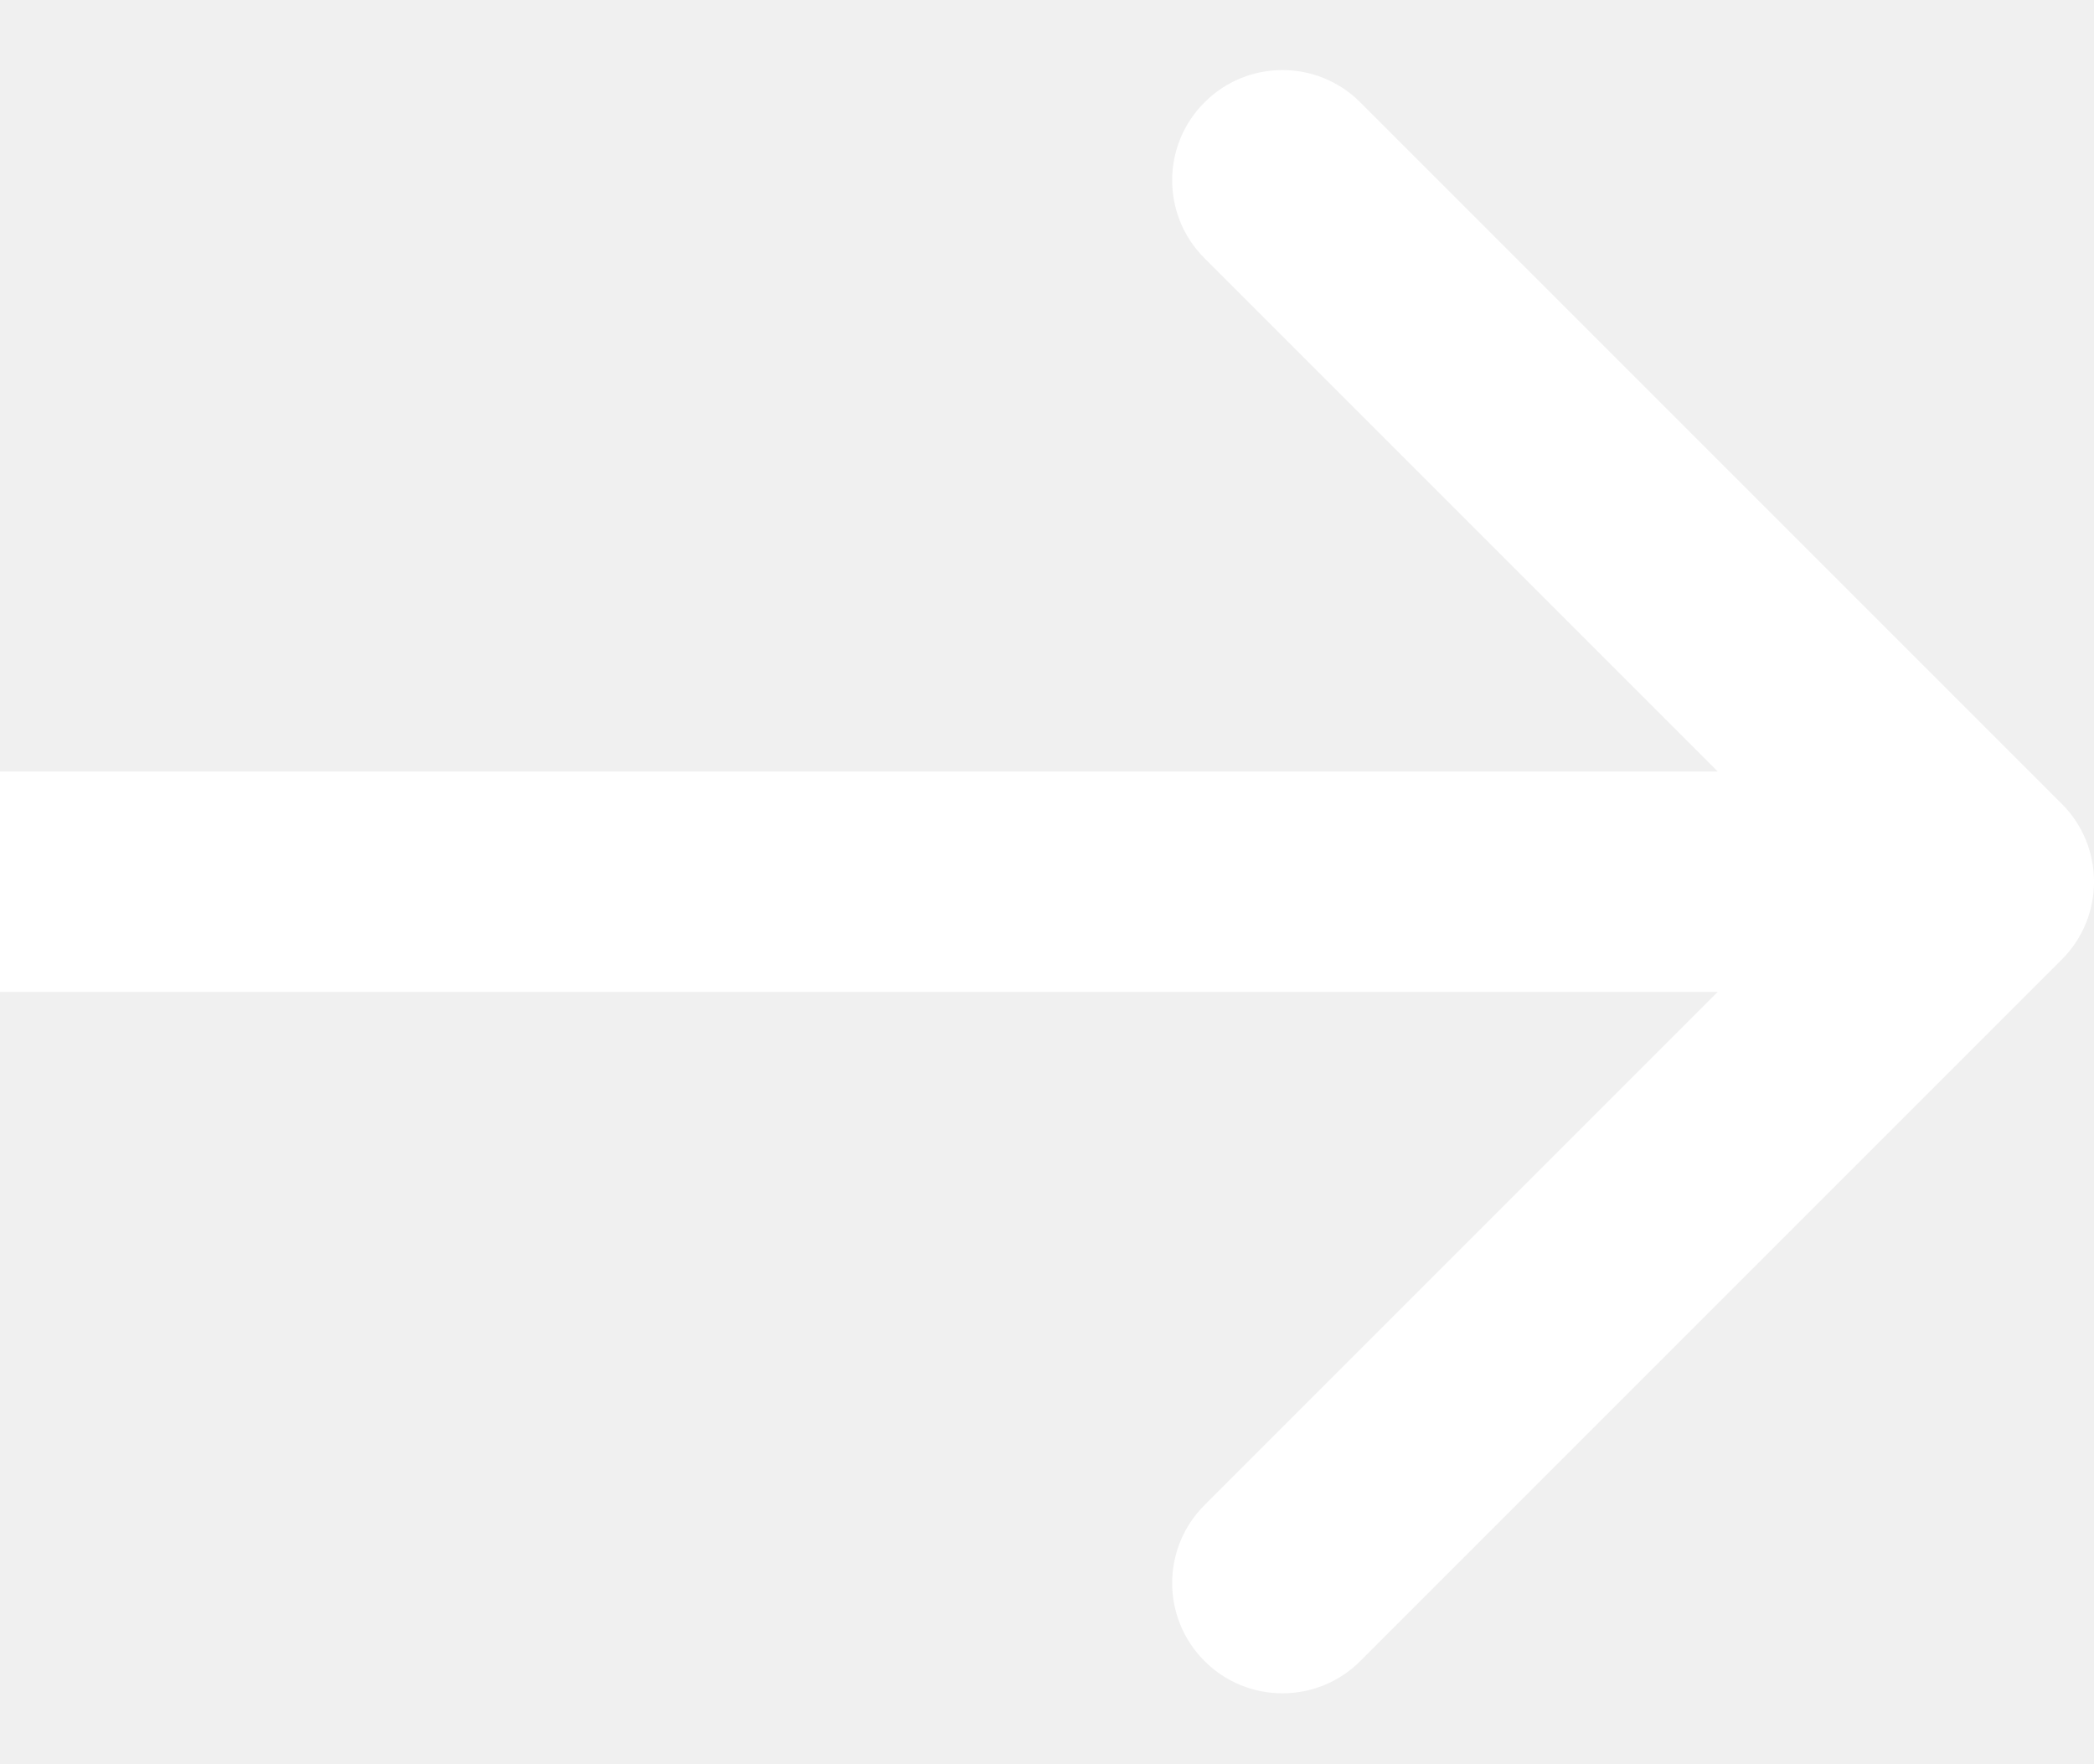
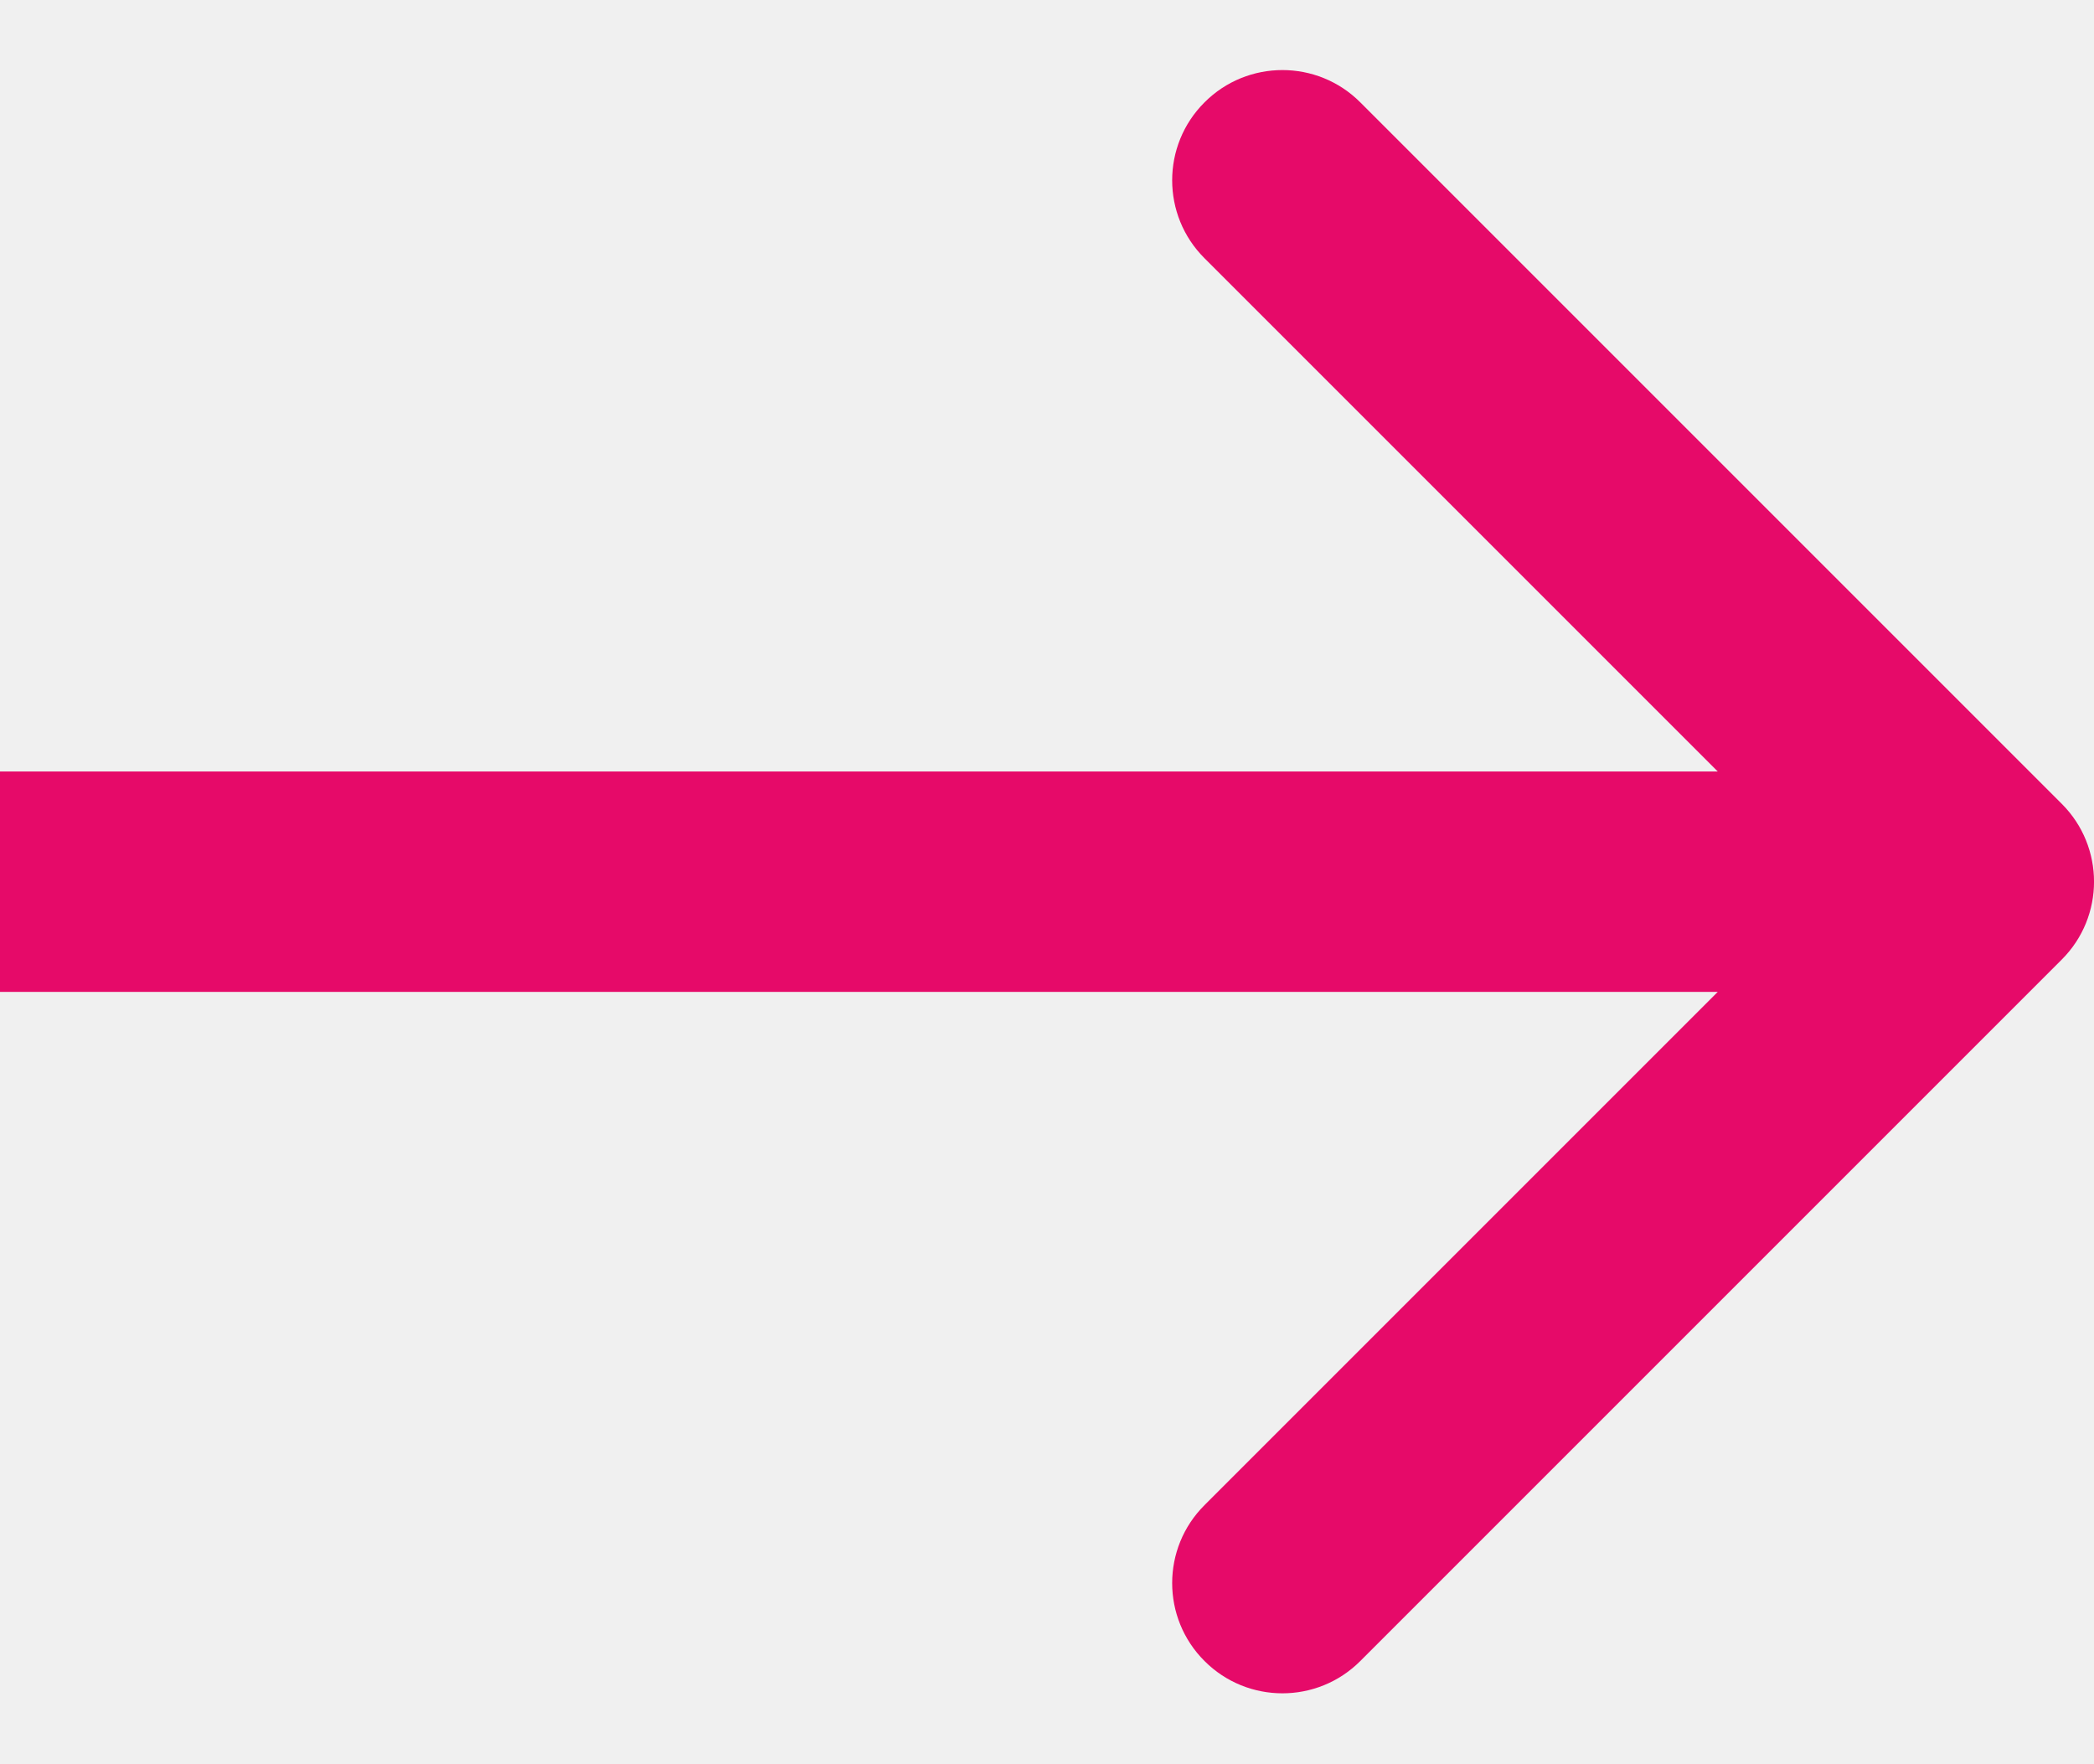
<svg xmlns="http://www.w3.org/2000/svg" width="19" height="16" viewBox="0 0 19 16" fill="none">
-   <path d="M18.707 8.707C19.098 8.317 19.098 7.683 18.707 7.293L12.343 0.929C11.953 0.538 11.319 0.538 10.929 0.929C10.538 1.319 10.538 1.953 10.929 2.343L16.586 8L10.929 13.657C10.538 14.047 10.538 14.681 10.929 15.071C11.319 15.462 11.953 15.462 12.343 15.071L18.707 8.707ZM0 9L18 9V7L0 7L0 9Z" fill="white" />
+   <path d="M18.707 8.707C19.098 8.317 19.098 7.683 18.707 7.293L12.343 0.929C11.953 0.538 11.319 0.538 10.929 0.929C10.538 1.319 10.538 1.953 10.929 2.343L16.586 8L10.929 13.657C10.538 14.047 10.538 14.681 10.929 15.071C11.319 15.462 11.953 15.462 12.343 15.071L18.707 8.707ZM0 9L18 9V7L0 7L0 9Z" fill="#e60a69" />
</svg>
